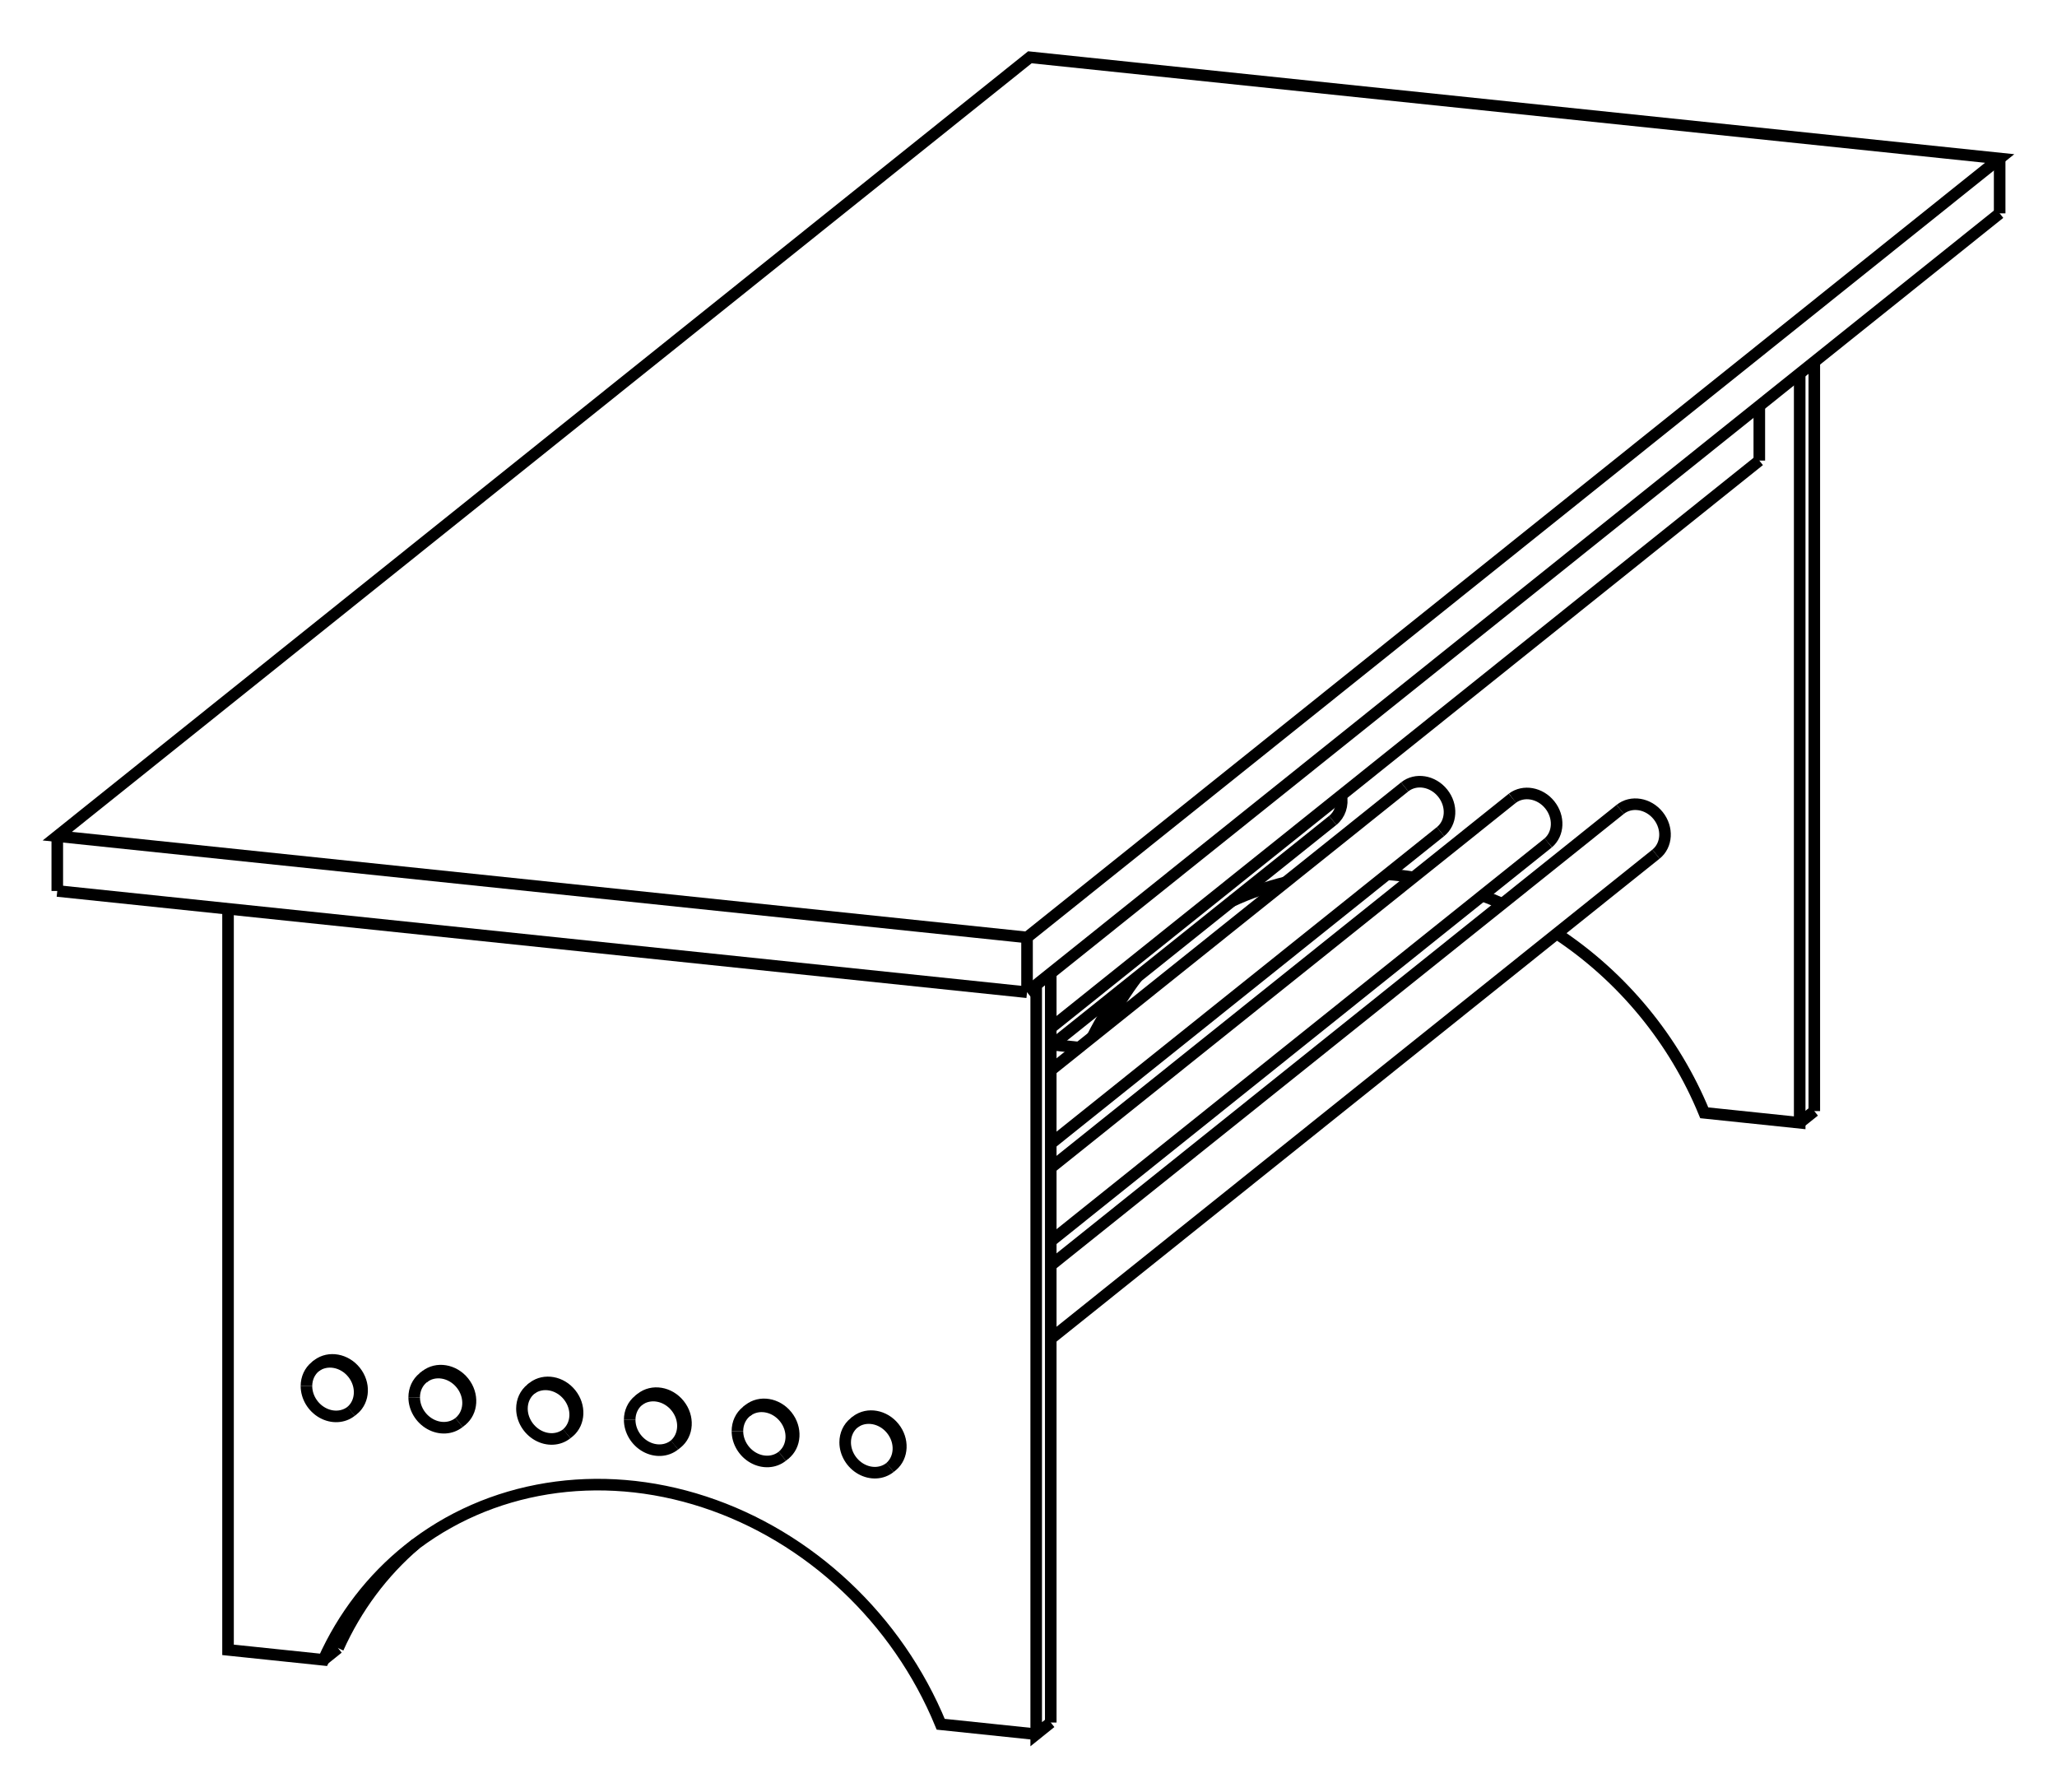
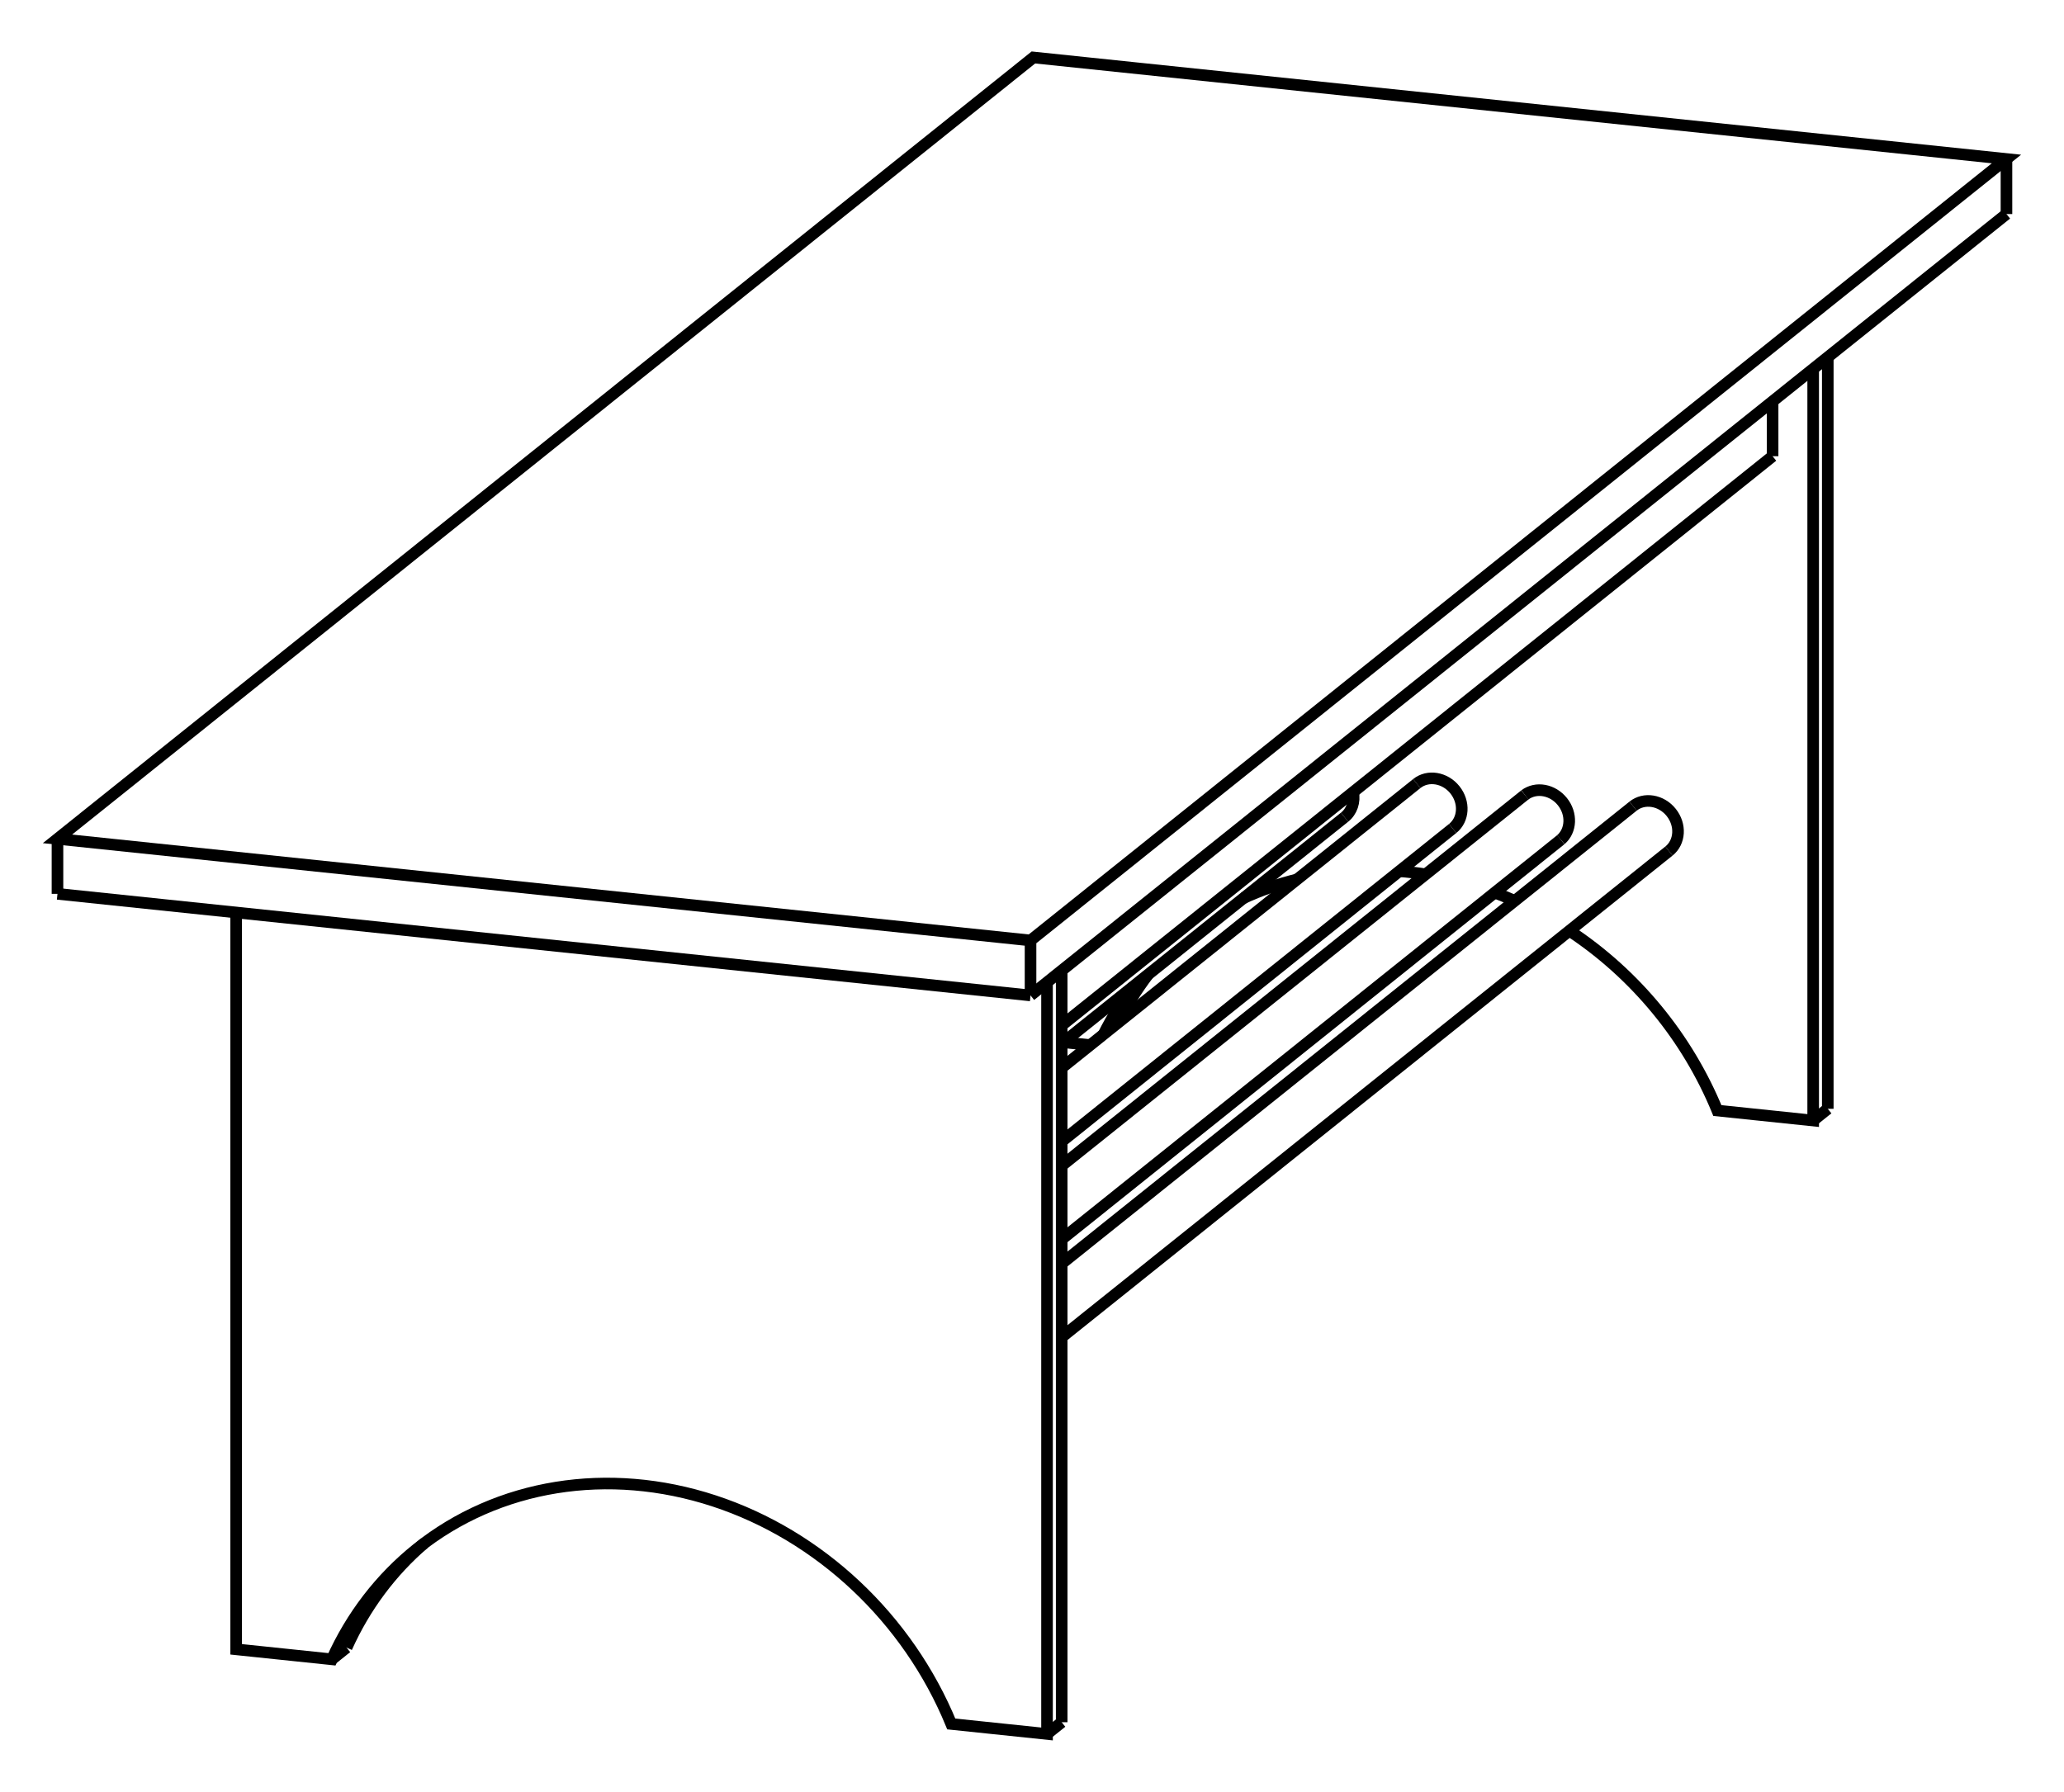
- <svg xmlns="http://www.w3.org/2000/svg" version="1.1" viewBox="-17.955 -16.341 35.911 31.277" fill="none" stroke="black" stroke-width="0.6%" vector-effect="non-scaling-stroke">
+ <svg xmlns="http://www.w3.org/2000/svg" version="1.1" viewBox="-17.955 -16.341 35.911 31.175" fill="none" stroke="black" stroke-width="0.6%" vector-effect="non-scaling-stroke">
  <path d="M -0.025 0.982 L -0.025 0.025 L 16.955 -13.574 L 0.025 -15.341 L -16.955 -1.743 L -0.025 0.025" />
  <path d="M 16.955 -12.616 L 16.955 -13.574" />
  <path d="M -0.025 0.982 L 16.955 -12.616" />
  <path d="M -16.955 -0.786 L -16.955 -1.743" />
  <path d="M -16.955 -0.786 L -0.025 0.982" />
-   <path d="M -12.053 12.433 A 6.25 5.627 231.312 0 1 -10.697 10.614" />
-   <path d="M 0.389 13.732 L 0.389 0.65" />
-   <path d="M 0.389 13.732 L 0.135 13.936 L 0.135 0.854" />
-   <path d="M -13.974 -0.474 L -13.974 12.463 L -12.307 12.637 A 6.25 5.627 231.312 0 1 -10.826 10.714 A 6.25 5.627 231.312 0 1 -1.532 13.762 L 0.135 13.936" />
-   <path d="M -12.405 7.483 A 0.5 0.45 231.312 0 1 -11.78 8.263" />
-   <path d="M -10.524 7.679 A 0.5 0.45 231.312 0 1 -9.899 8.46" />
-   <path d="M -8.643 7.876 A 0.5 0.45 231.312 0 1 -8.018 8.656" />
-   <path d="M -6.762 8.072 A 0.5 0.45 231.312 0 1 -6.137 8.853" />
-   <path d="M -4.881 8.268 A 0.5 0.45 231.312 0 1 -4.256 9.049" />
-   <path d="M -3 8.465 A 0.5 0.45 231.312 0 1 -2.375 9.245" />
-   <path d="M 1.372 1.558 A 6.25 5.627 231.312 0 1 1.898 0.715" />
-   <path d="M 13.719 3.057 L 13.719 -10.025" />
-   <path d="M 0.419 1.899 L 0.885 1.948" />
-   <path d="M 1.117 1.762 A 6.25 5.627 231.312 0 1 1.643 0.919" />
-   <path d="M 3.55 -0.608 A 6.25 5.627 231.312 0 1 4.487 -0.937" />
-   <path d="M 6.264 -1.078 A 6.25 5.627 231.312 0 1 6.723 -1.024" />
-   <path d="M 7.924 -0.705 A 6.25 5.627 231.312 0 1 8.273 -0.562" />
-   <path d="M 9.223 -0.042 A 6.25 5.627 231.312 0 1 11.798 3.087 L 13.464 3.261 L 13.464 -9.821" />
-   <path d="M 12.759 -8.3 L 12.759 -9.256" />
-   <path d="M 5.46 -2.455 A 0.5 0.45 231.312 0 1 5.312 -2.018" />
-   <path d="M 6.568 -2.603 A 0.5 0.45 231.312 0 1 7.193 -1.822" />
-   <path d="M 8.449 -2.406 A 0.5 0.45 231.312 0 1 9.074 -1.626" />
-   <path d="M 10.955 -1.429 A 0.5 0.45 51.312 1 0 10.33 -2.21" />
-   <path d="M 0.389 1.606 L 12.759 -8.3" />
-   <path d="M 13.719 3.057 L 13.464 3.261" />
-   <path d="M -12.053 12.433 L -12.307 12.637" />
-   <path d="M -12.605 7.858 A 0.5 0.45 231.312 0 1 -12.448 7.517 L -12.405 7.483" />
-   <path d="M -12.448 7.517 A 0.5 0.45 231.312 0 1 -11.823 8.297 L -11.78 8.263" />
-   <path d="M -11.823 8.297 A 0.5 0.45 231.312 0 1 -12.605 7.858" />
-   <path d="M -10.724 8.054 A 0.5 0.45 231.312 0 1 -10.567 7.713 L -10.524 7.679" />
-   <path d="M -10.567 7.713 A 0.5 0.45 231.312 0 1 -9.941 8.494 L -9.899 8.46" />
-   <path d="M -9.941 8.494 A 0.5 0.45 231.312 0 1 -10.724 8.054" />
-   <path d="M -8.843 8.251 A 0.5 0.45 231.312 0 1 -8.685 7.91 L -8.643 7.876" />
-   <path d="M -8.685 7.91 A 0.5 0.45 231.312 0 1 -8.06 8.69 L -8.018 8.656" />
-   <path d="M -8.06 8.69 A 0.5 0.45 231.312 0 1 -8.843 8.251" />
-   <path d="M -6.962 8.447 A 0.5 0.45 231.312 0 1 -6.804 8.106 L -6.762 8.072" />
-   <path d="M -6.804 8.106 A 0.5 0.45 231.312 0 1 -6.179 8.886 L -6.137 8.853" />
-   <path d="M -6.179 8.886 A 0.5 0.45 231.312 0 1 -6.962 8.447" />
-   <path d="M -5.081 8.644 A 0.5 0.45 231.312 0 1 -4.923 8.302 L -4.881 8.268" />
-   <path d="M -4.923 8.302 A 0.5 0.45 231.312 0 1 -4.298 9.083 L -4.256 9.049" />
-   <path d="M -4.298 9.083 A 0.5 0.45 231.312 0 1 -5.081 8.644" />
-   <path d="M -3.2 8.84 A 0.5 0.45 231.312 0 1 -3.042 8.499 L -3 8.465" />
-   <path d="M -3.042 8.499 A 0.5 0.45 231.312 0 1 -2.417 9.279 L -2.375 9.245" />
-   <path d="M -2.417 9.279 A 0.5 0.45 231.312 0 1 -3.2 8.84" />
-   <path d="M 0.389 1.923 L 5.312 -2.018" />
-   <path d="M 0.389 3.626 L 7.193 -1.822" />
-   <path d="M 0.389 2.345 L 6.568 -2.603" />
-   <path d="M 0.389 5.329 L 9.074 -1.626" />
-   <path d="M 0.389 4.048 L 8.449 -2.406" />
-   <path d="M 0.389 7.032 L 10.955 -1.429" />
-   <path d="M 0.389 5.751 L 10.33 -2.21" />
+   <path d="M 0.517 13.63 L 0.517 0.548" />
+   <path d="M -11.925 12.331 A 6.25 5.627 231.312 0 1 -10.57 10.512" />
+   <path d="M 12.886 -8.402 L 12.886 -9.358" />
+   <path d="M 0.517 1.504 L 12.886 -8.402" />
+   <path d="M 0.547 1.797 L 1.013 1.846" />
+   <path d="M 1.245 1.66 A 6.25 5.627 231.312 0 1 1.771 0.817" />
+   <path d="M 3.677 -0.71 A 6.25 5.627 231.312 0 1 4.615 -1.038" />
+   <path d="M 6.392 -1.18 A 6.25 5.627 231.312 0 1 6.85 -1.126" />
+   <path d="M 8.052 -0.807 A 6.25 5.627 231.312 0 1 8.4 -0.664" />
+   <path d="M 9.35 -0.144 A 6.25 5.627 231.312 0 1 11.925 2.985 L 13.592 3.159 L 13.592 -9.923" />
+   <path d="M 5.588 -2.557 A 0.5 0.45 231.312 0 1 5.439 -2.12" />
+   <path d="M 6.695 -2.705 A 0.5 0.45 231.312 0 1 7.32 -1.924" />
+   <path d="M 8.576 -2.508 A 0.5 0.45 231.312 0 1 9.201 -1.728" />
+   <path d="M 11.083 -1.531 A 0.5 0.45 51.312 1 0 10.458 -2.312" />
+   <path d="M 13.846 2.955 L 13.592 3.159" />
+   <path d="M 13.846 2.955 L 13.846 -10.127" />
+   <path d="M 1.499 1.456 A 6.25 5.627 231.312 0 1 2.025 0.613" />
+   <path d="M -13.846 -0.461 L -13.846 12.361 L -12.18 12.535 A 6.25 5.627 231.312 0 1 -10.699 10.612 A 6.25 5.627 231.312 0 1 -1.404 13.66 L 0.262 13.834 L 0.262 0.752" />
+   <path d="M 0.517 13.63 L 0.262 13.834" />
+   <path d="M -11.925 12.331 L -12.18 12.535" />
+   <path d="M 0.517 1.822 L 5.439 -2.12" />
+   <path d="M 0.517 3.524 L 7.32 -1.924" />
+   <path d="M 0.517 2.243 L 6.695 -2.705" />
+   <path d="M 0.517 5.227 L 9.201 -1.728" />
+   <path d="M 0.517 3.946 L 8.576 -2.508" />
+   <path d="M 0.517 6.93 L 11.083 -1.531" />
+   <path d="M 0.517 5.649 L 10.458 -2.312" />
</svg>
